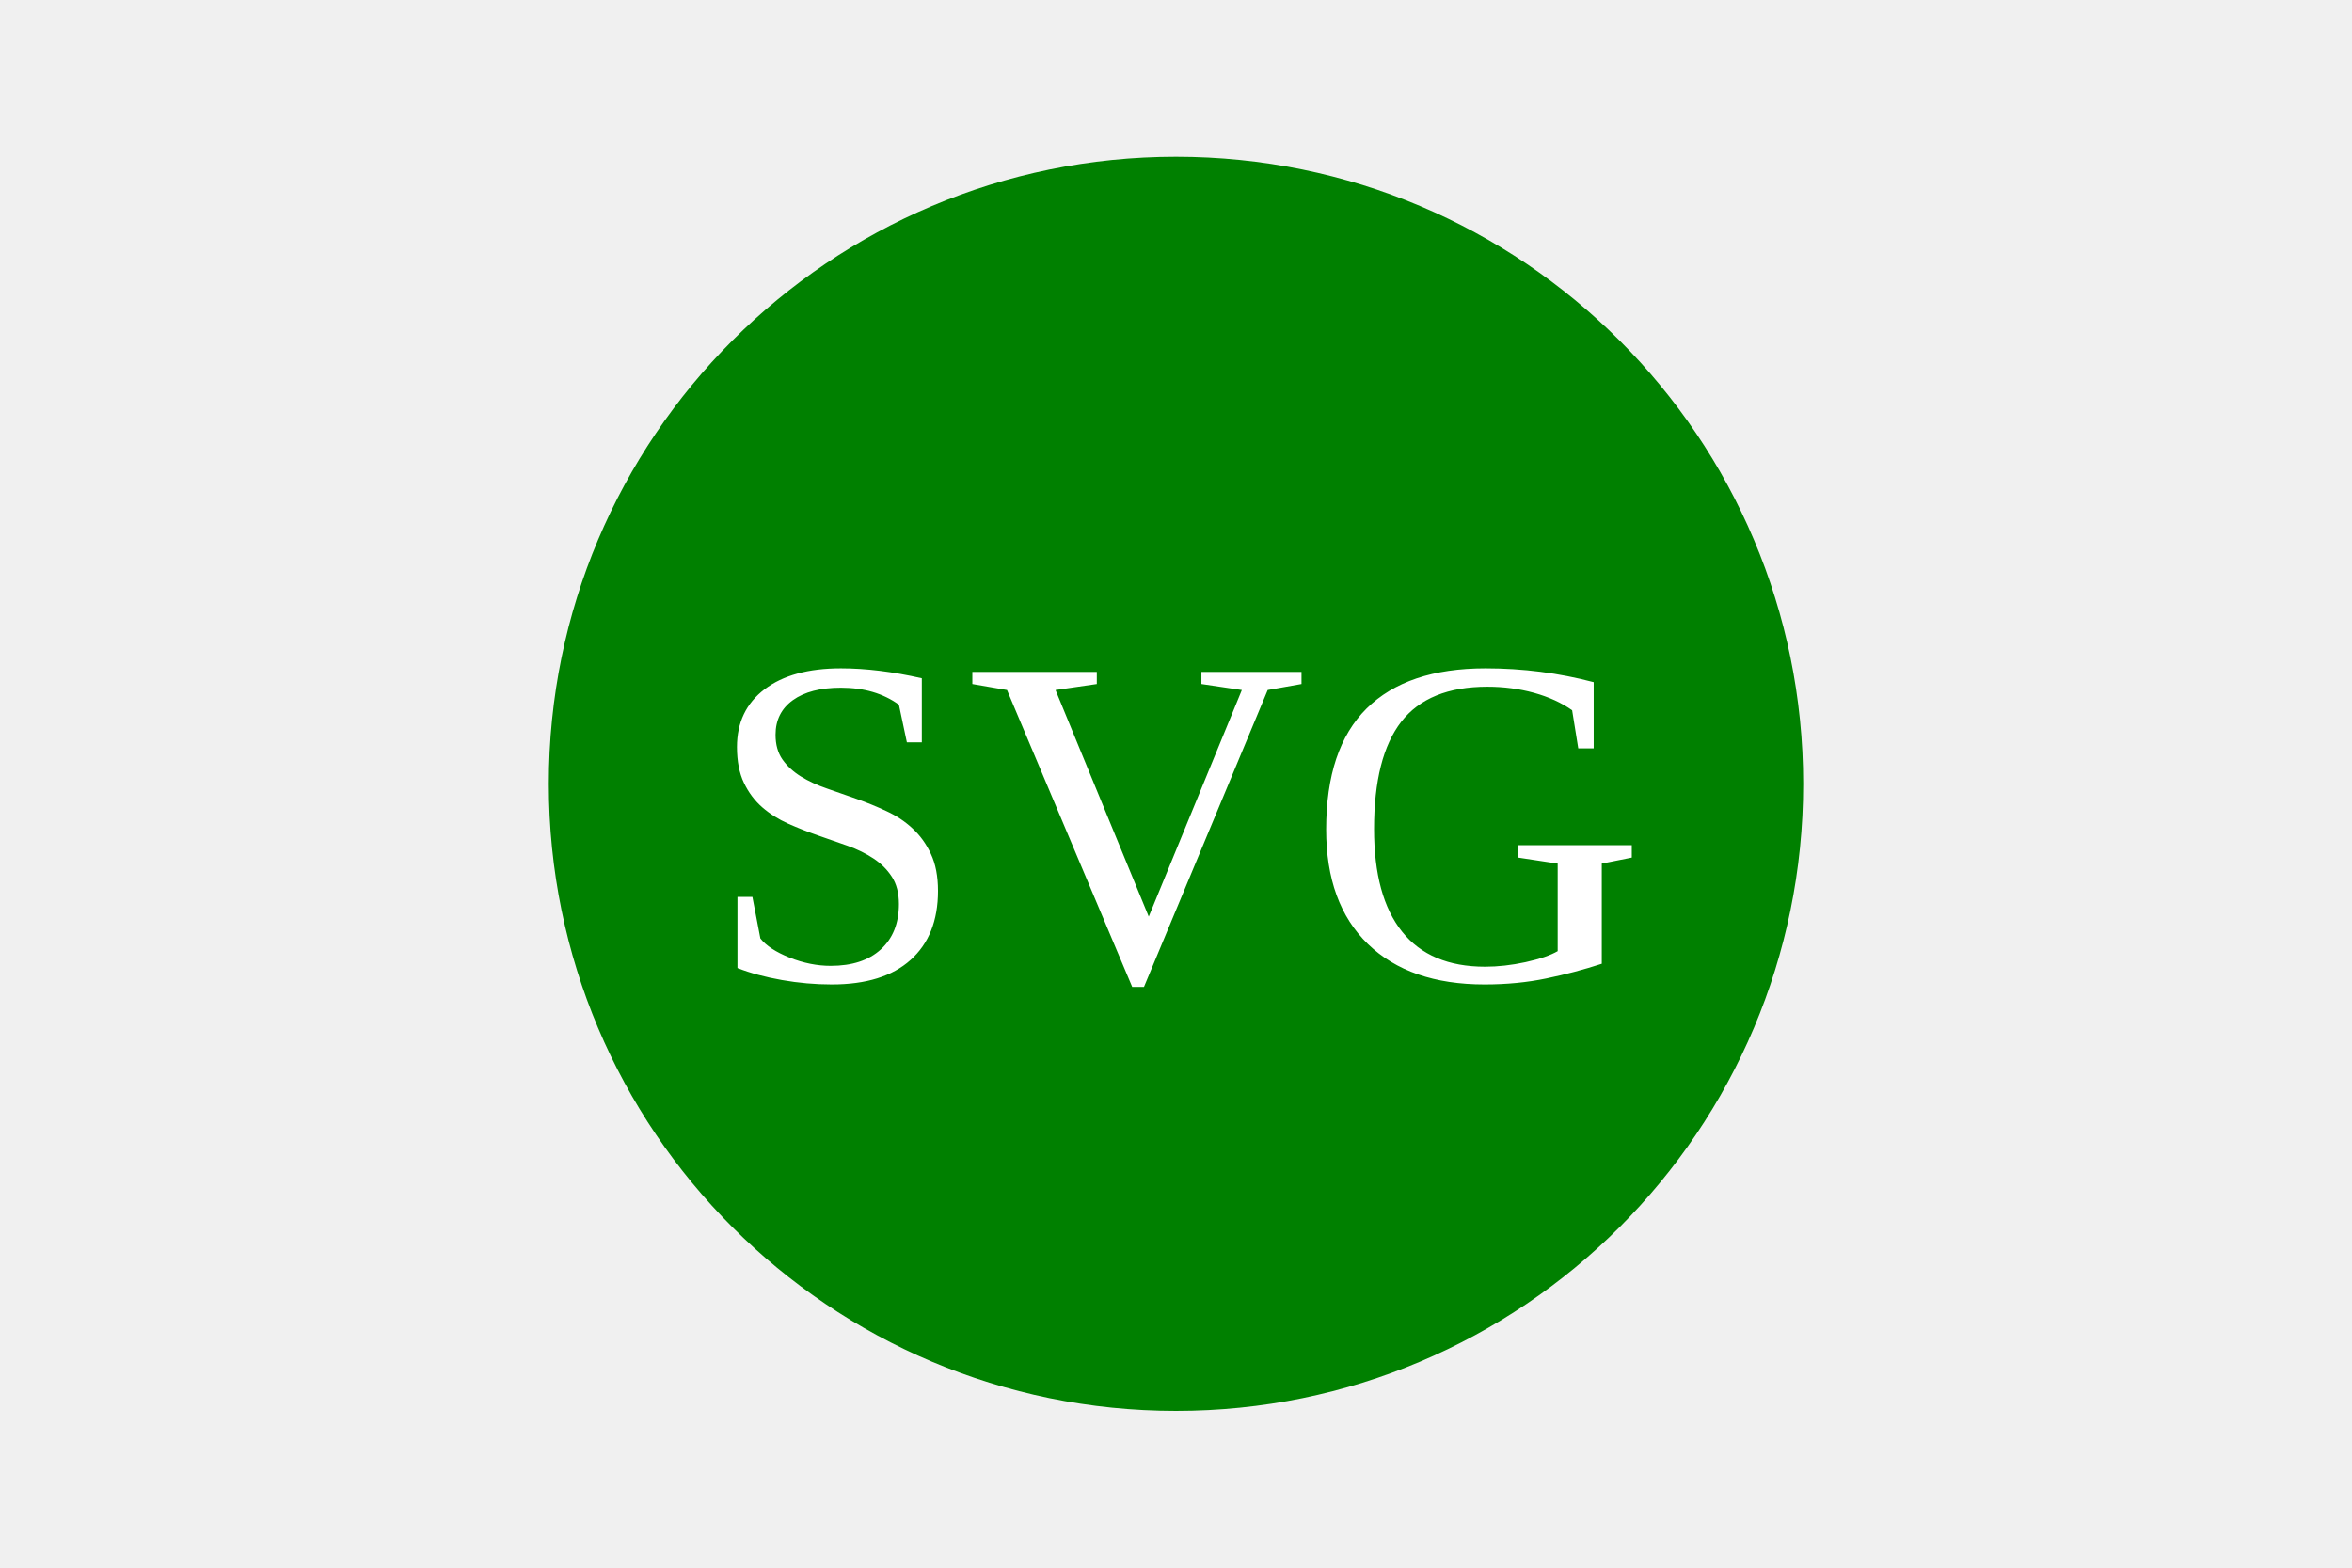
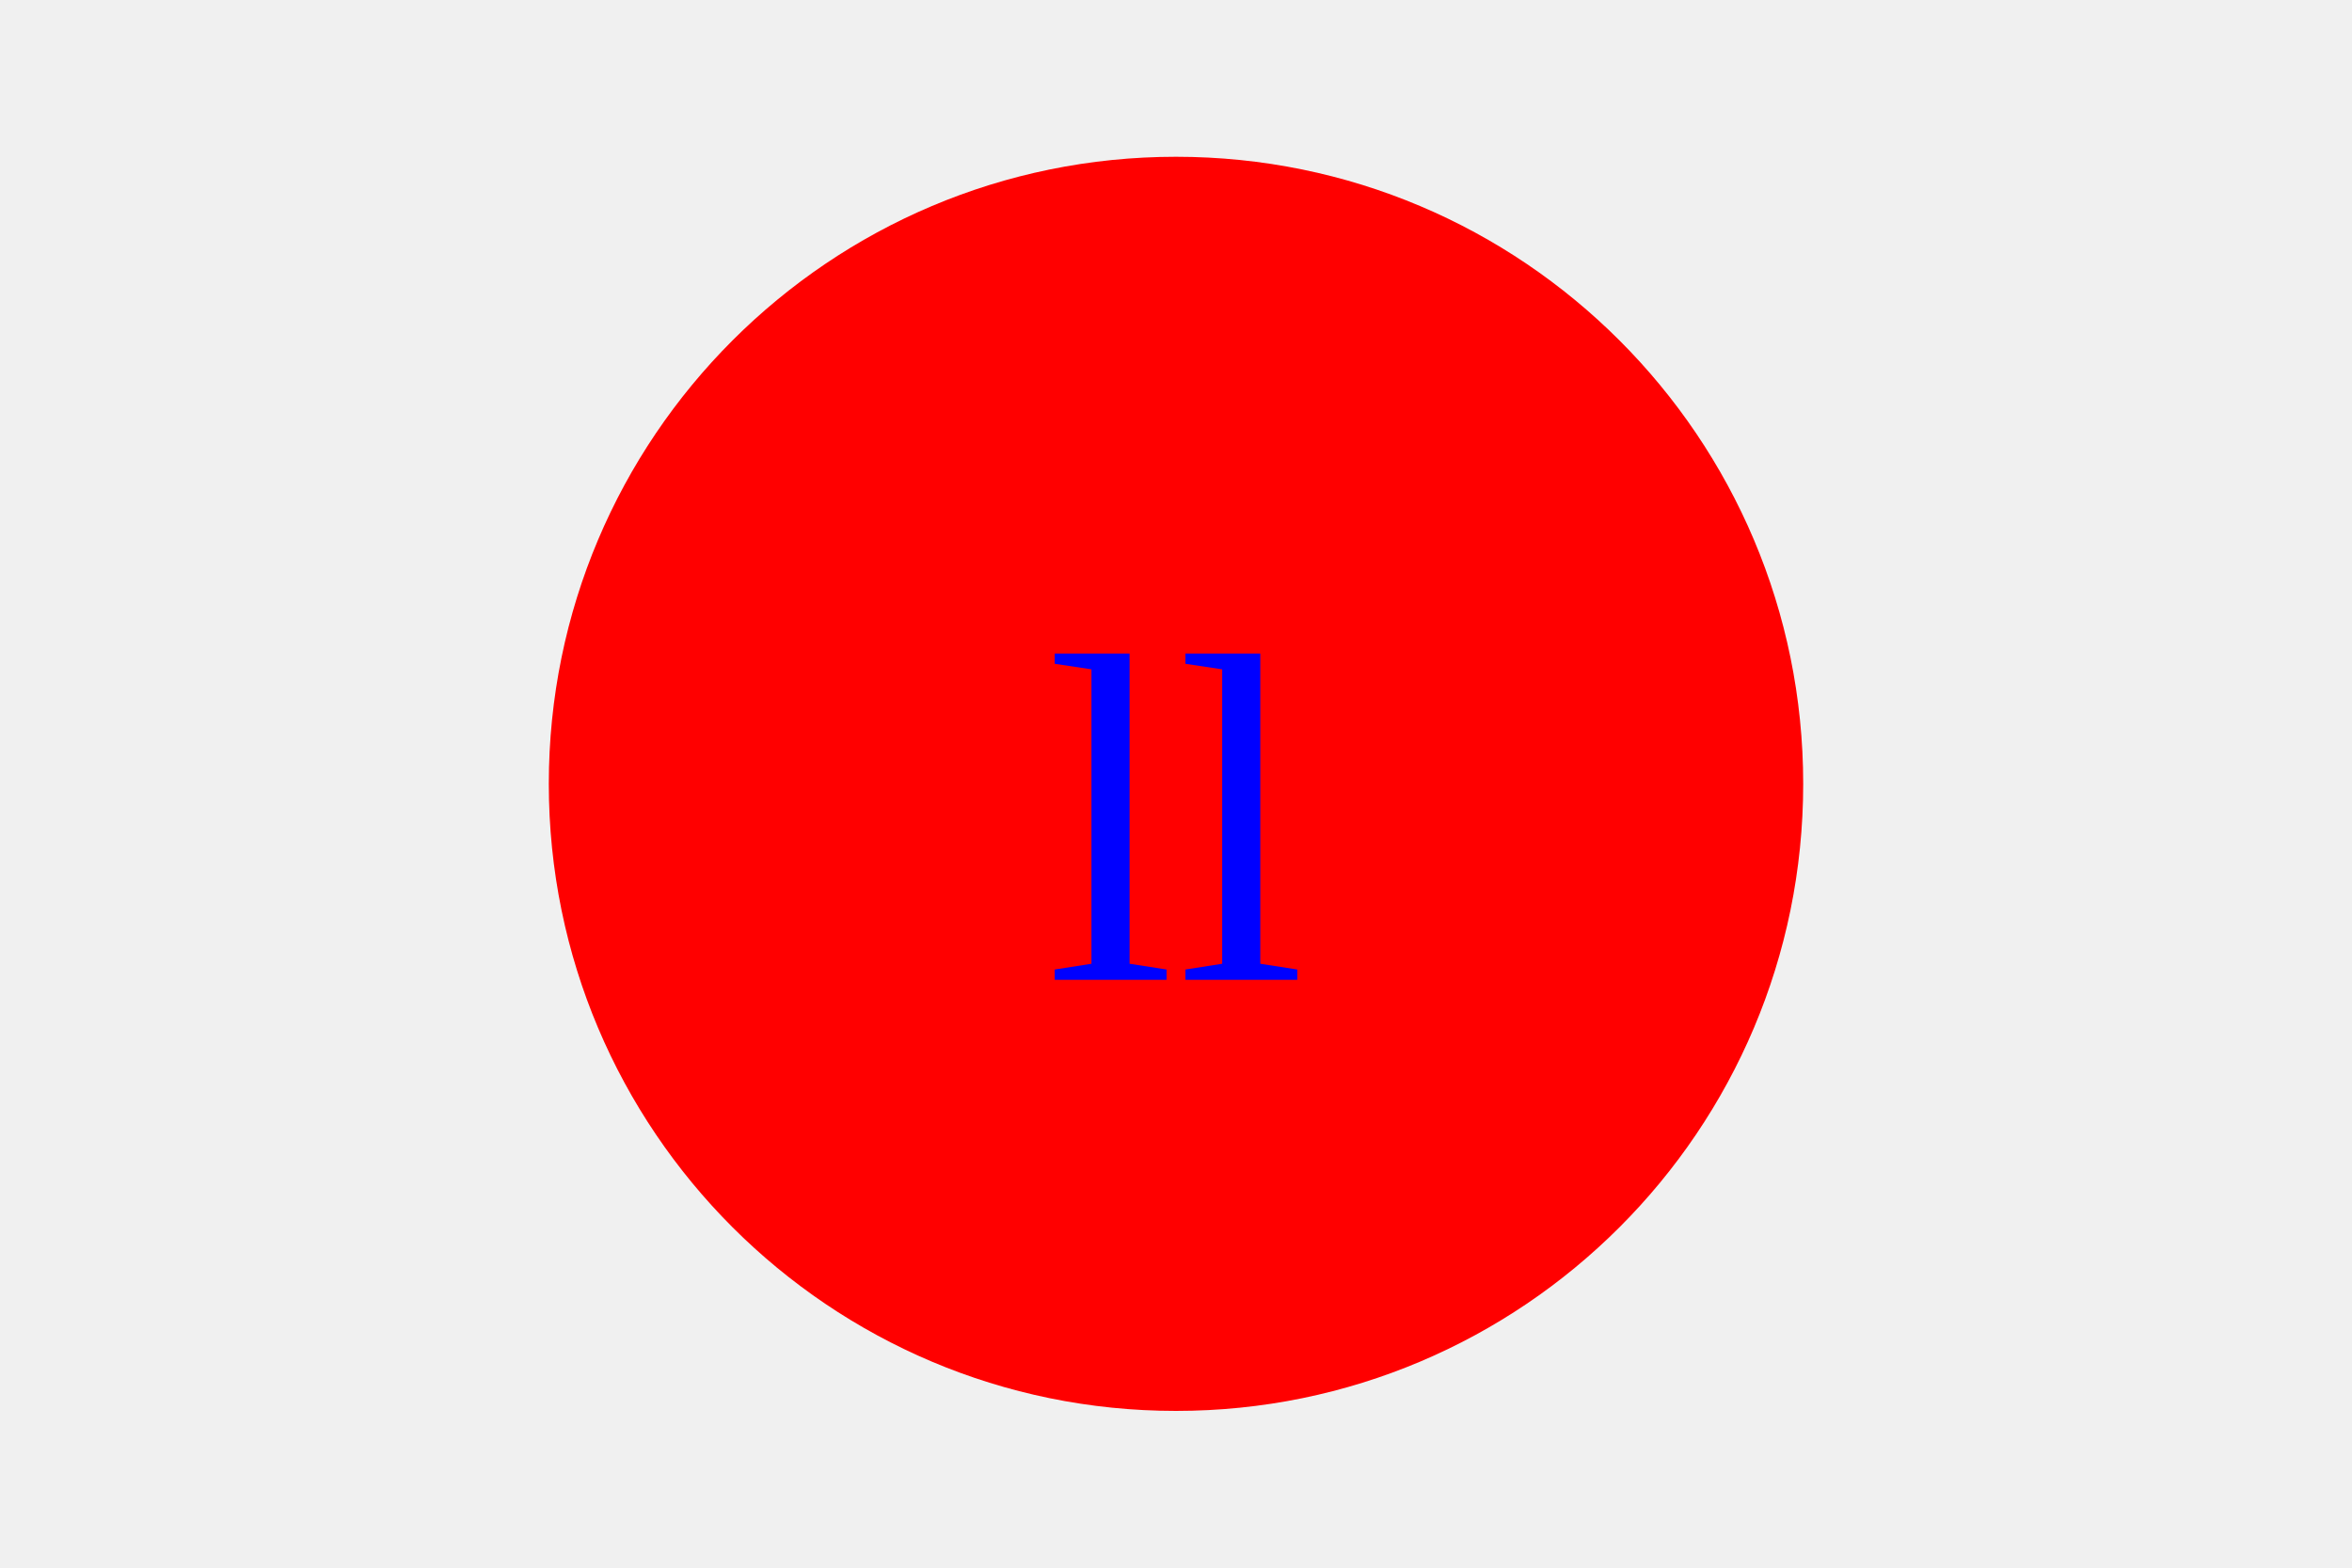
<svg xmlns="http://www.w3.org/2000/svg" version="1.1" width="300" height="200">
-   <circle cx="150" cy="100" r="80" fill="green" />
-   <text x="150" y="125" font-size="60" text-anchor="middle" fill="white">SVG</text>
+   <circle cx="150" cy="100" r="80" fill="Red" />
+   <text x="150" y="125" font-size="60" text-anchor="middle" fill="Blue">ll</text>
</svg>
